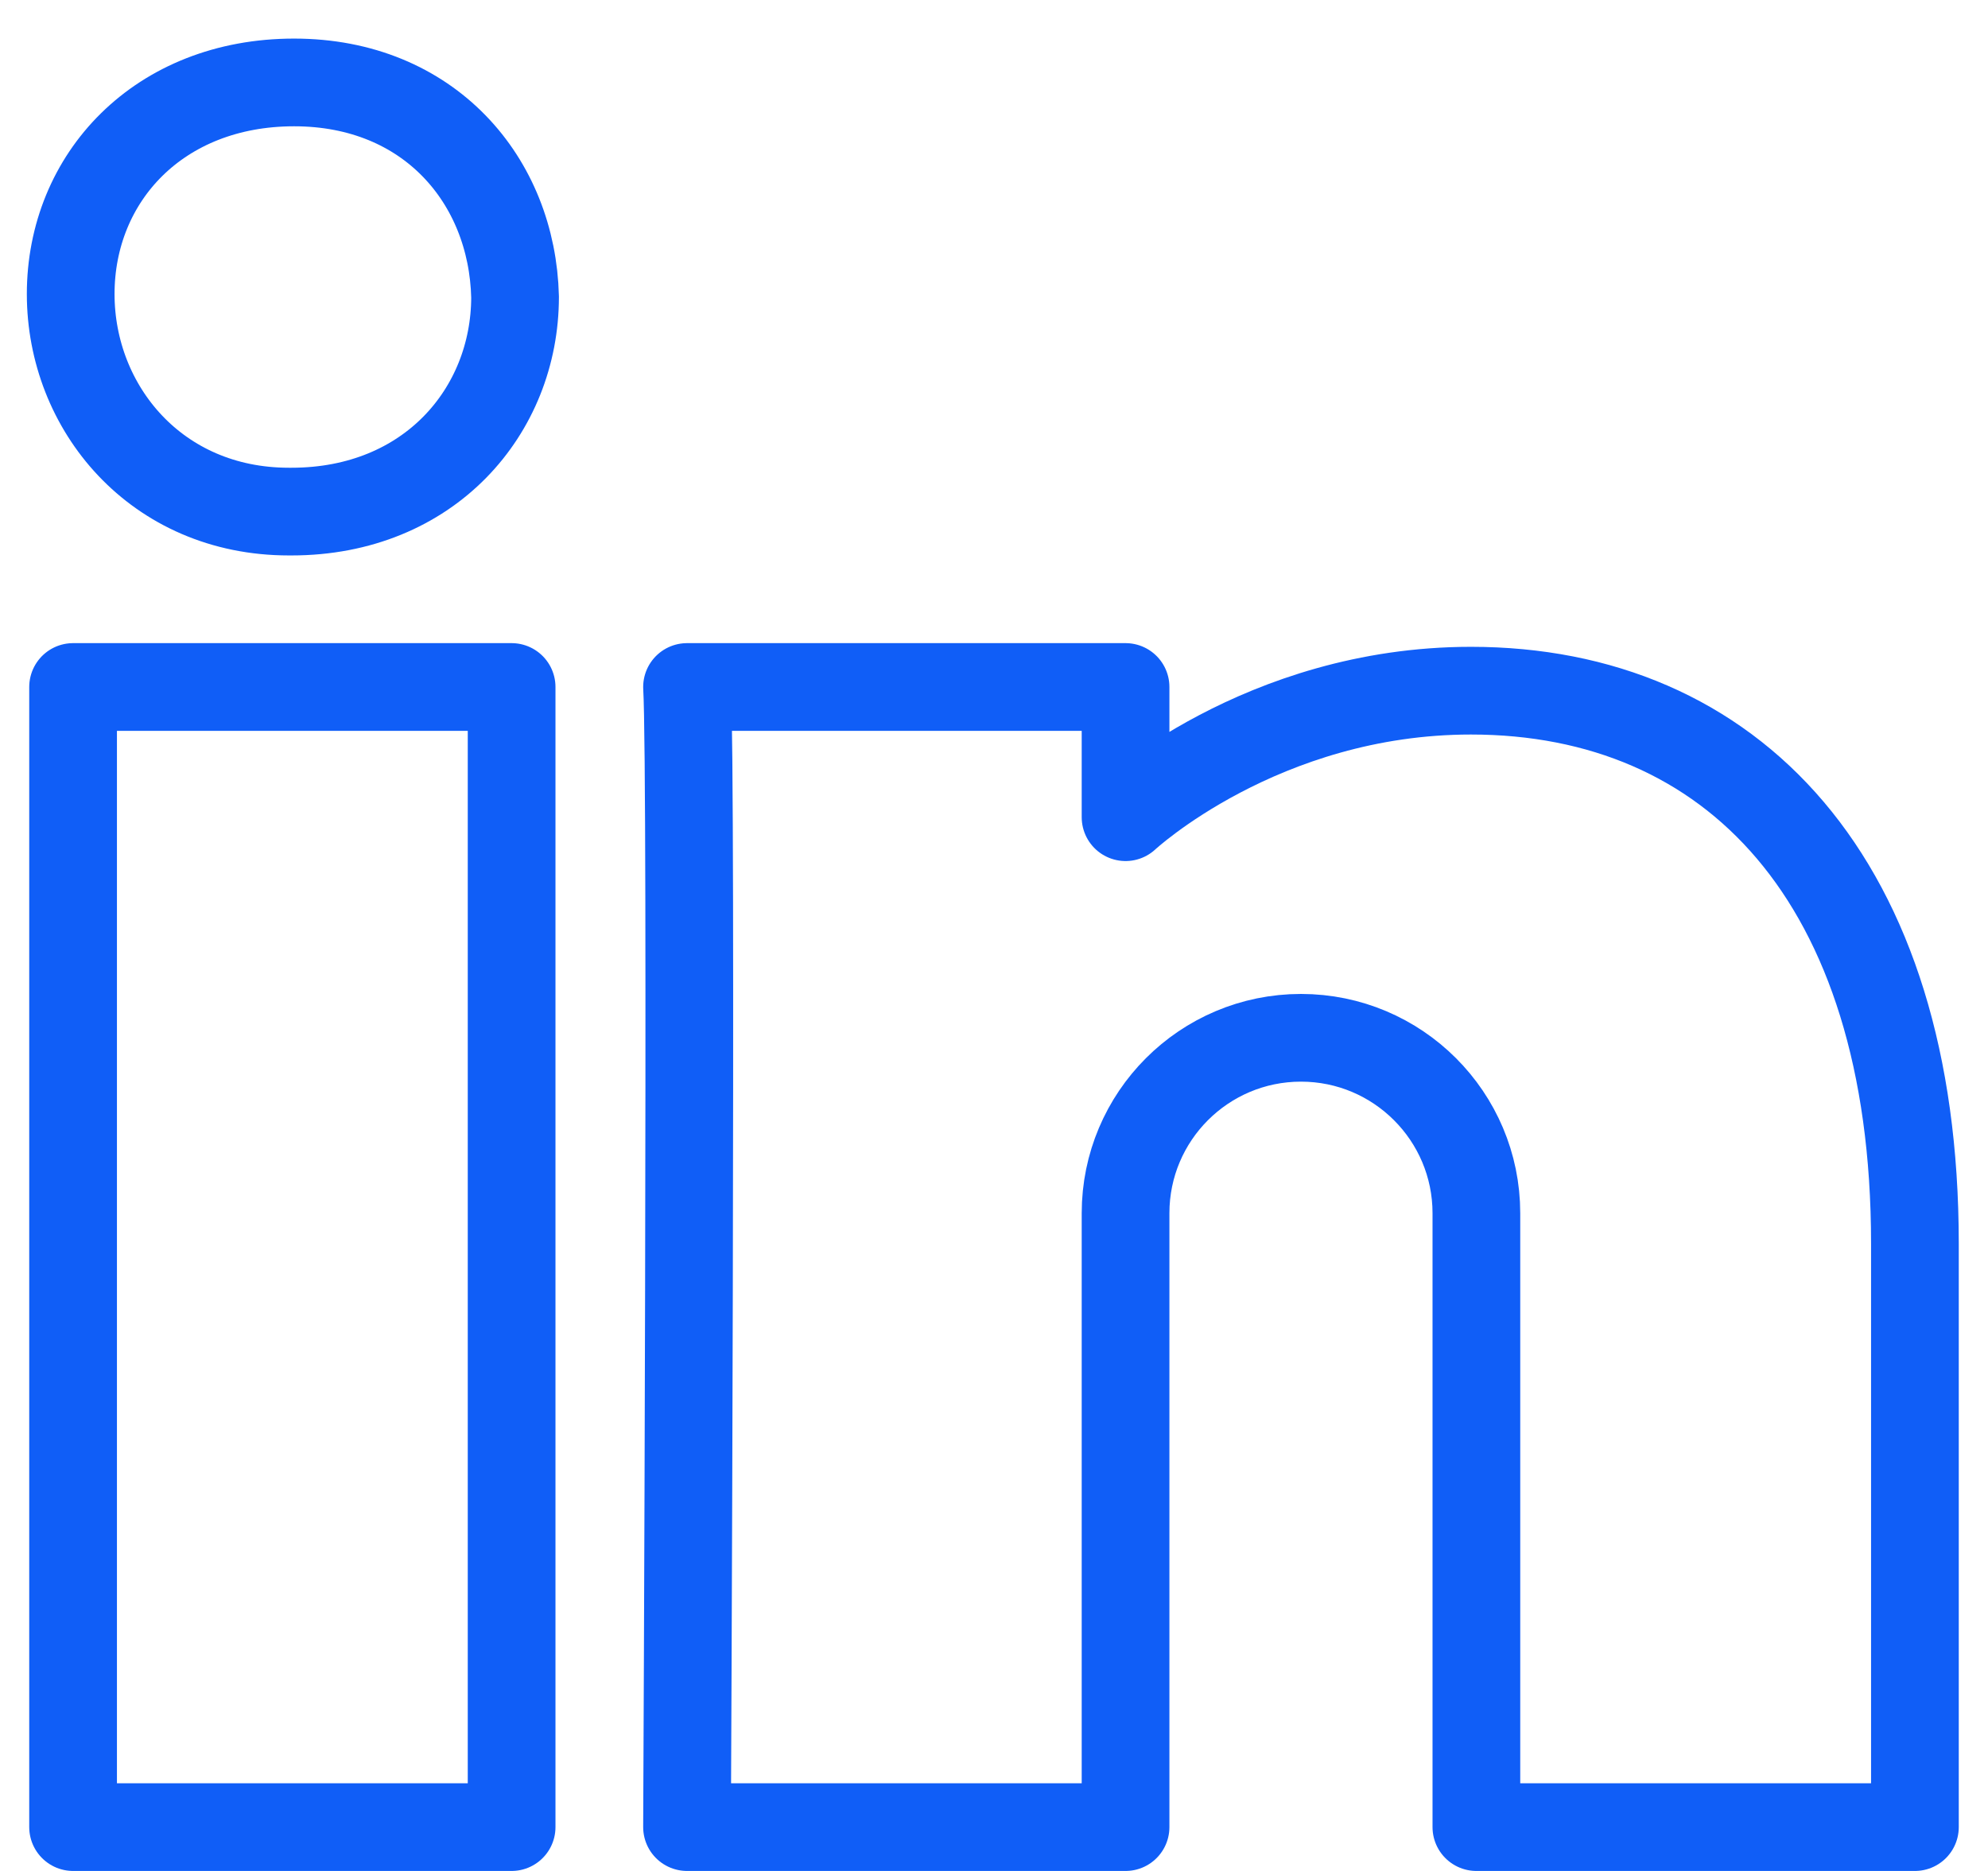
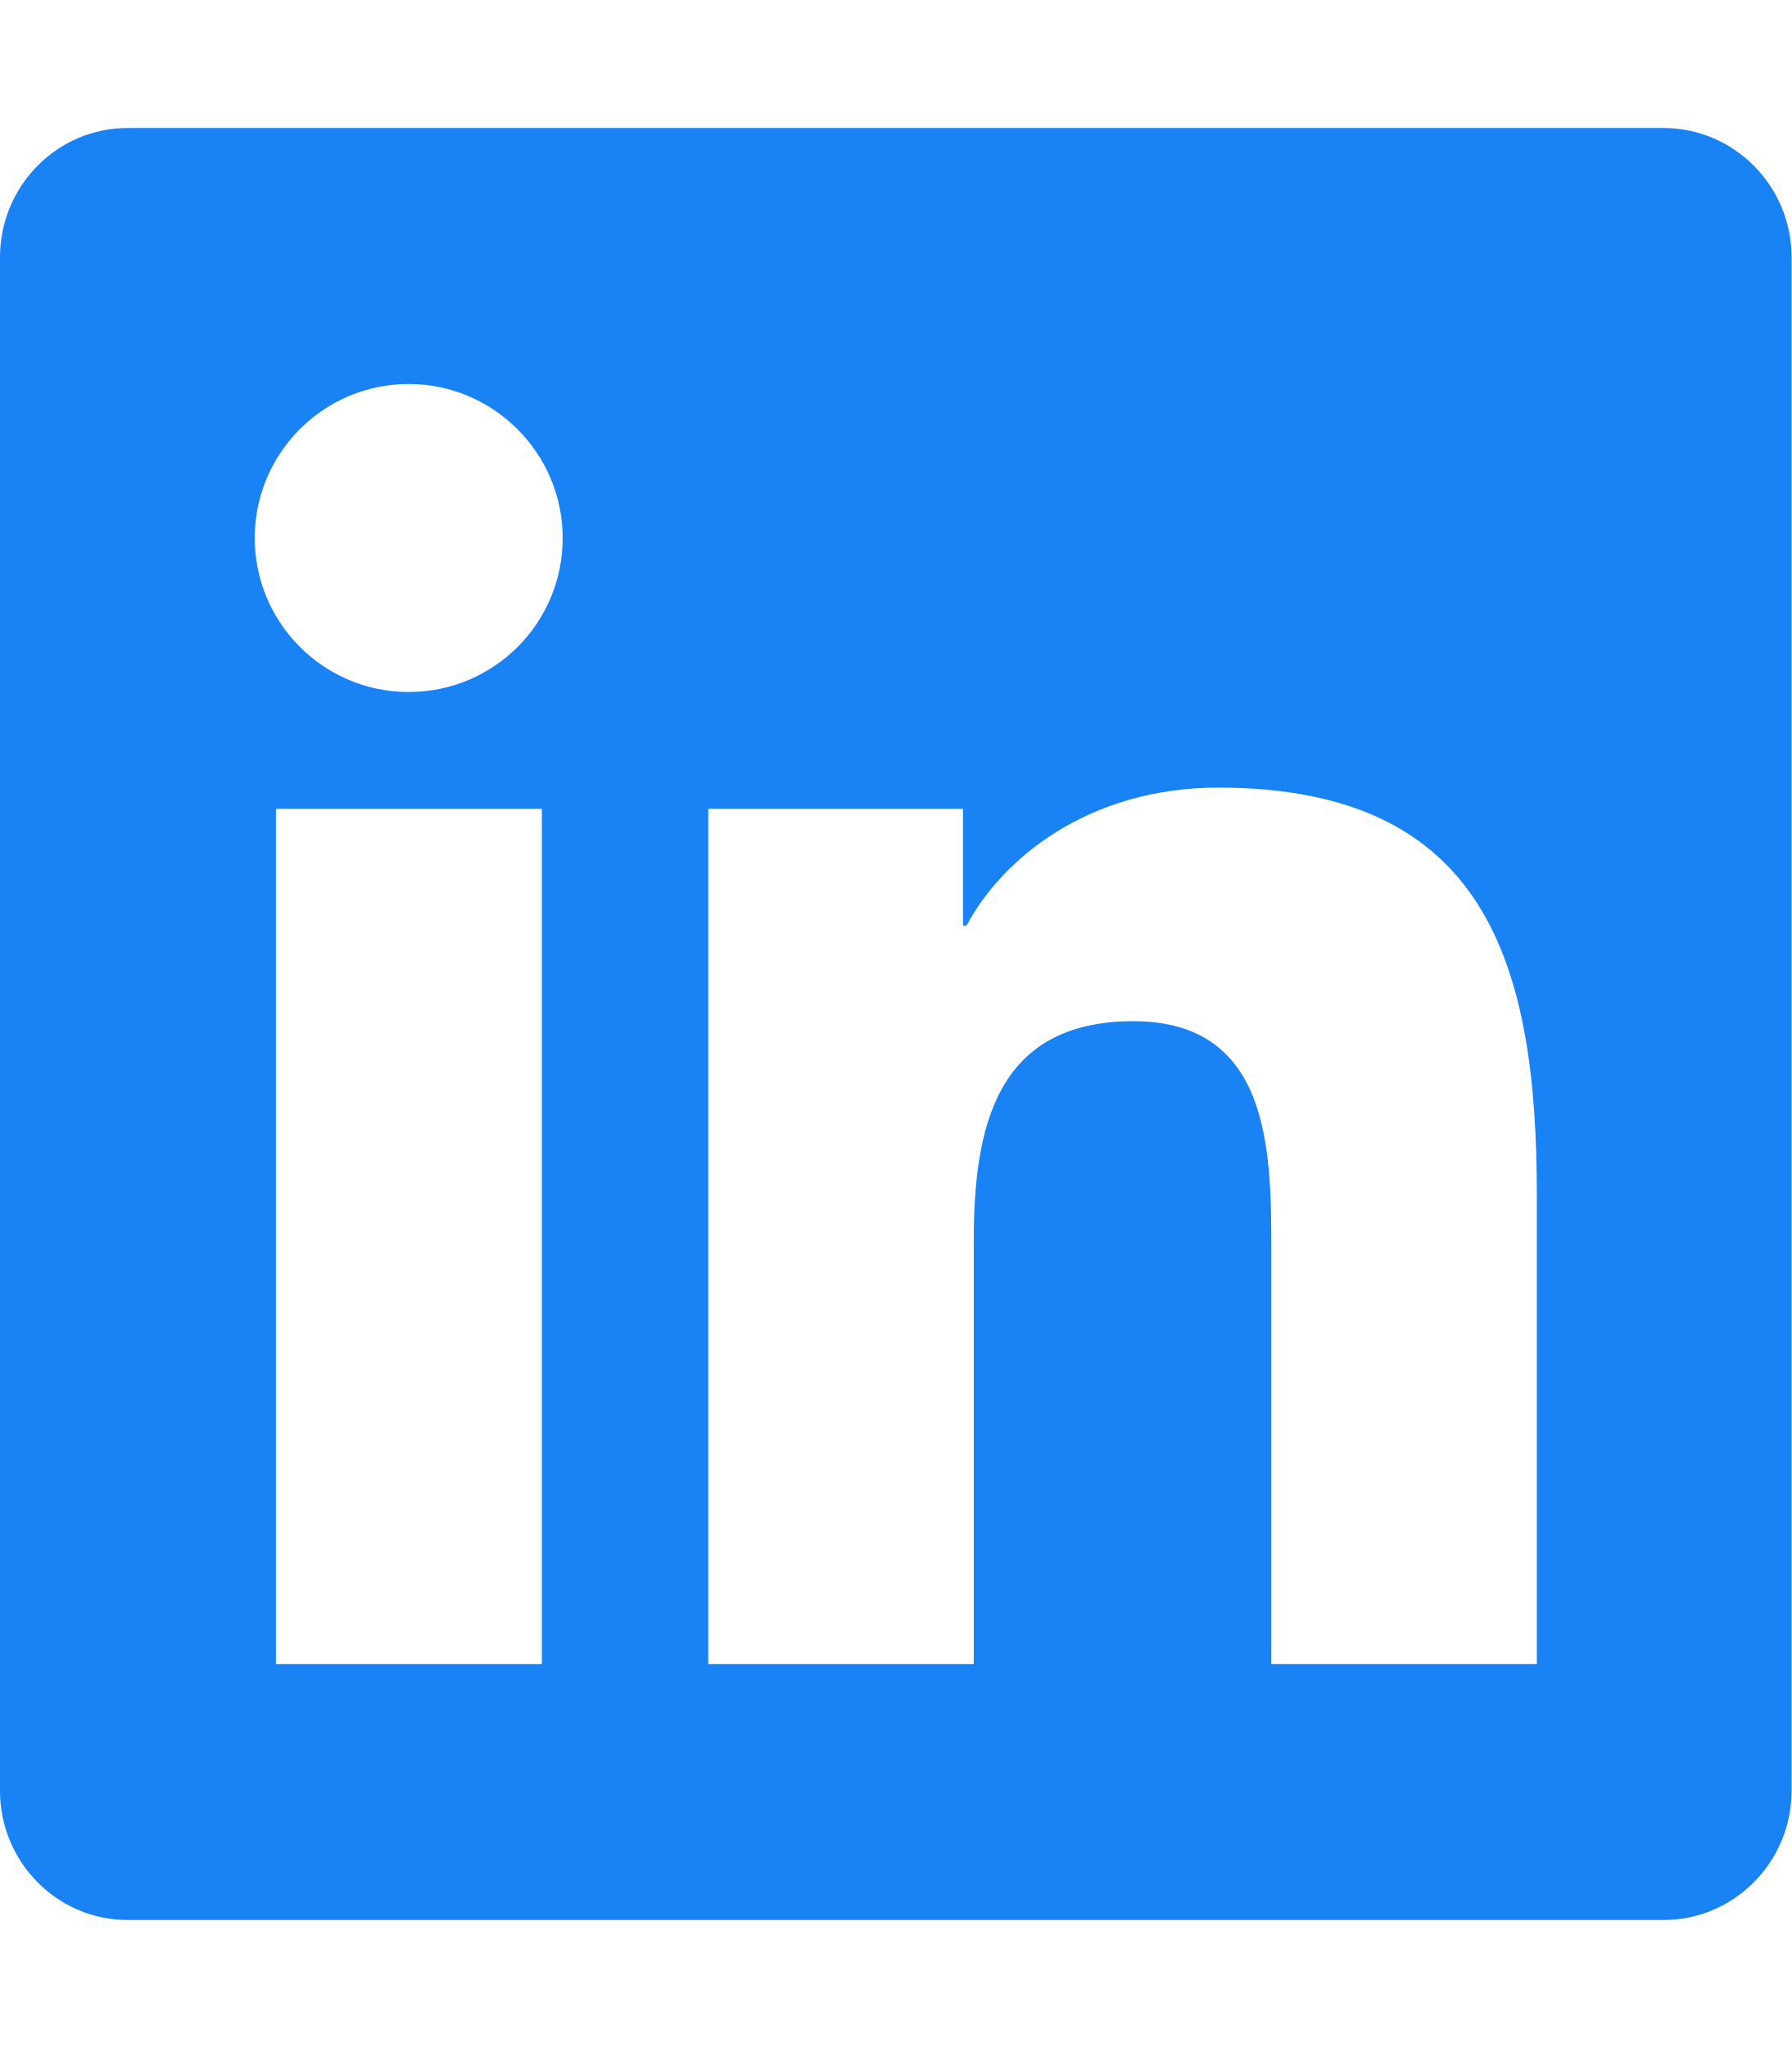
- <svg xmlns="http://www.w3.org/2000/svg" width="34px" height="32px" viewBox="0 0 34 32" version="1.1">
-   <g id="Archive,-sketches,-bits-and-pcs" stroke="none" stroke-width="1" fill="none" fill-rule="evenodd">
-     <g id="scratch" transform="translate(-547, -2319)">
-       <g id="icon/logo-linkedin" transform="translate(546, 2318)">
-         <path d="M9.75,32.25 L2.25,32.25 L2.25,12.75 L9.75,12.75 L9.75,32.25 Z M5.985,9.75 L5.941,9.75 C3.675,9.75 2.209,7.977 2.209,6.029 C2.209,4.035 3.721,2.41 6.03,2.41 C8.341,2.41 9.762,4.088 9.809,6.081 C9.807,8.031 8.341,9.75 5.985,9.75 Z M23.25,18.75 C21.593,18.75 20.25,20.094 20.25,21.75 L20.25,32.25 L12.75,32.25 C12.75,32.25 12.838,14.25 12.75,12.75 L20.25,12.75 L20.25,14.977 C20.25,14.977 22.572,12.813 26.157,12.813 C30.6,12.813 33.75,16.029 33.75,22.269 L33.75,32.25 L26.25,32.25 L26.25,21.75 C26.25,20.094 24.906,18.75 23.25,18.75 Z" id="Shape" stroke="#105EF7" stroke-width="1.5" stroke-linejoin="round" />
-         <polygon id="Path" points="0 0 36 0 36 36 0 36" />
-       </g>
-     </g>
-   </g>
+ <svg xmlns="http://www.w3.org/2000/svg" viewBox="0 0 448 512" fill="#1982f4">
+   <path d="M416 32H31.9C14.3 32 0 46.5 0 64.3v383.4C0 465.5 14.3 480 31.9 480H416c17.6 0 32-14.5 32-32.3V64.3c0-17.8-14.4-32.3-32-32.3zM135.4 416H69V202.2h66.5V416zm-33.2-243c-21.3 0-38.5-17.3-38.5-38.5S80.9 96 102.2 96c21.2 0 38.5 17.3 38.5 38.5 0 21.3-17.2 38.5-38.5 38.5zm282.1 243h-66.4V312c0-24.8-.5-56.7-34.5-56.7-34.6 0-39.9 27-39.9 54.9V416h-66.4V202.2h63.7v29.2h.9c8.9-16.8 30.6-34.5 62.9-34.5 67.2 0 79.7 44.3 79.7 101.9V416z" />
</svg>
